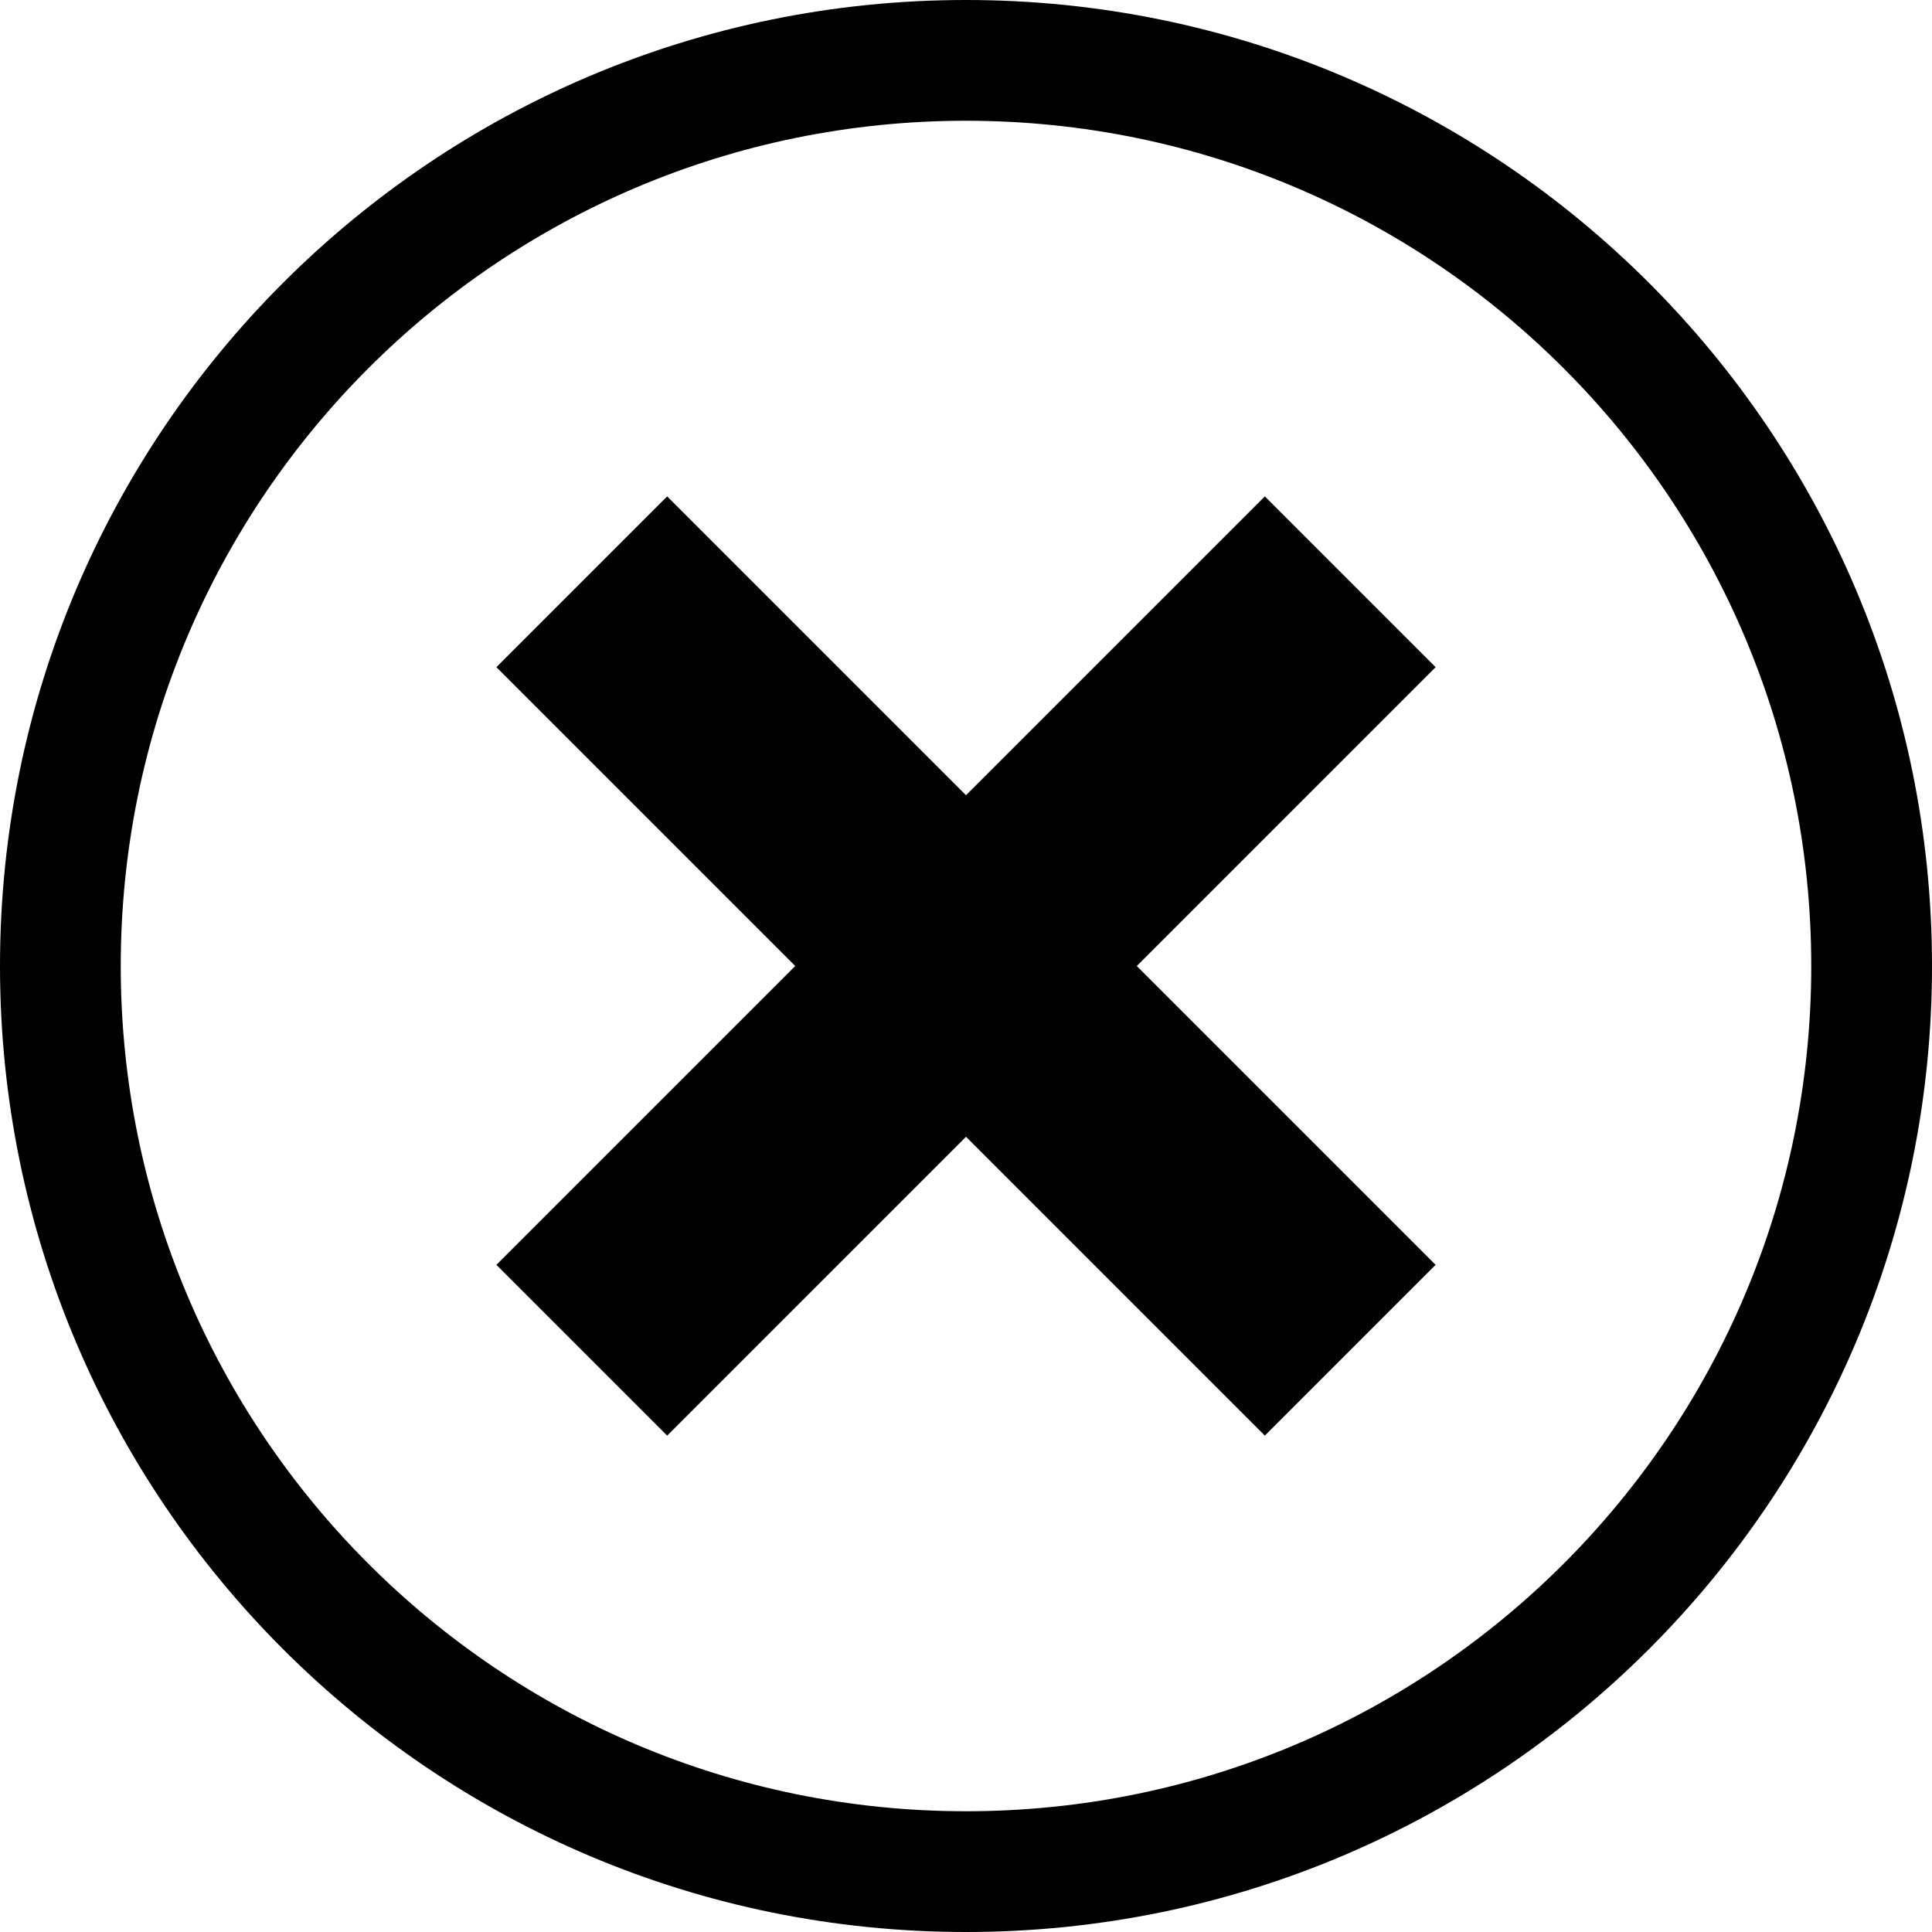
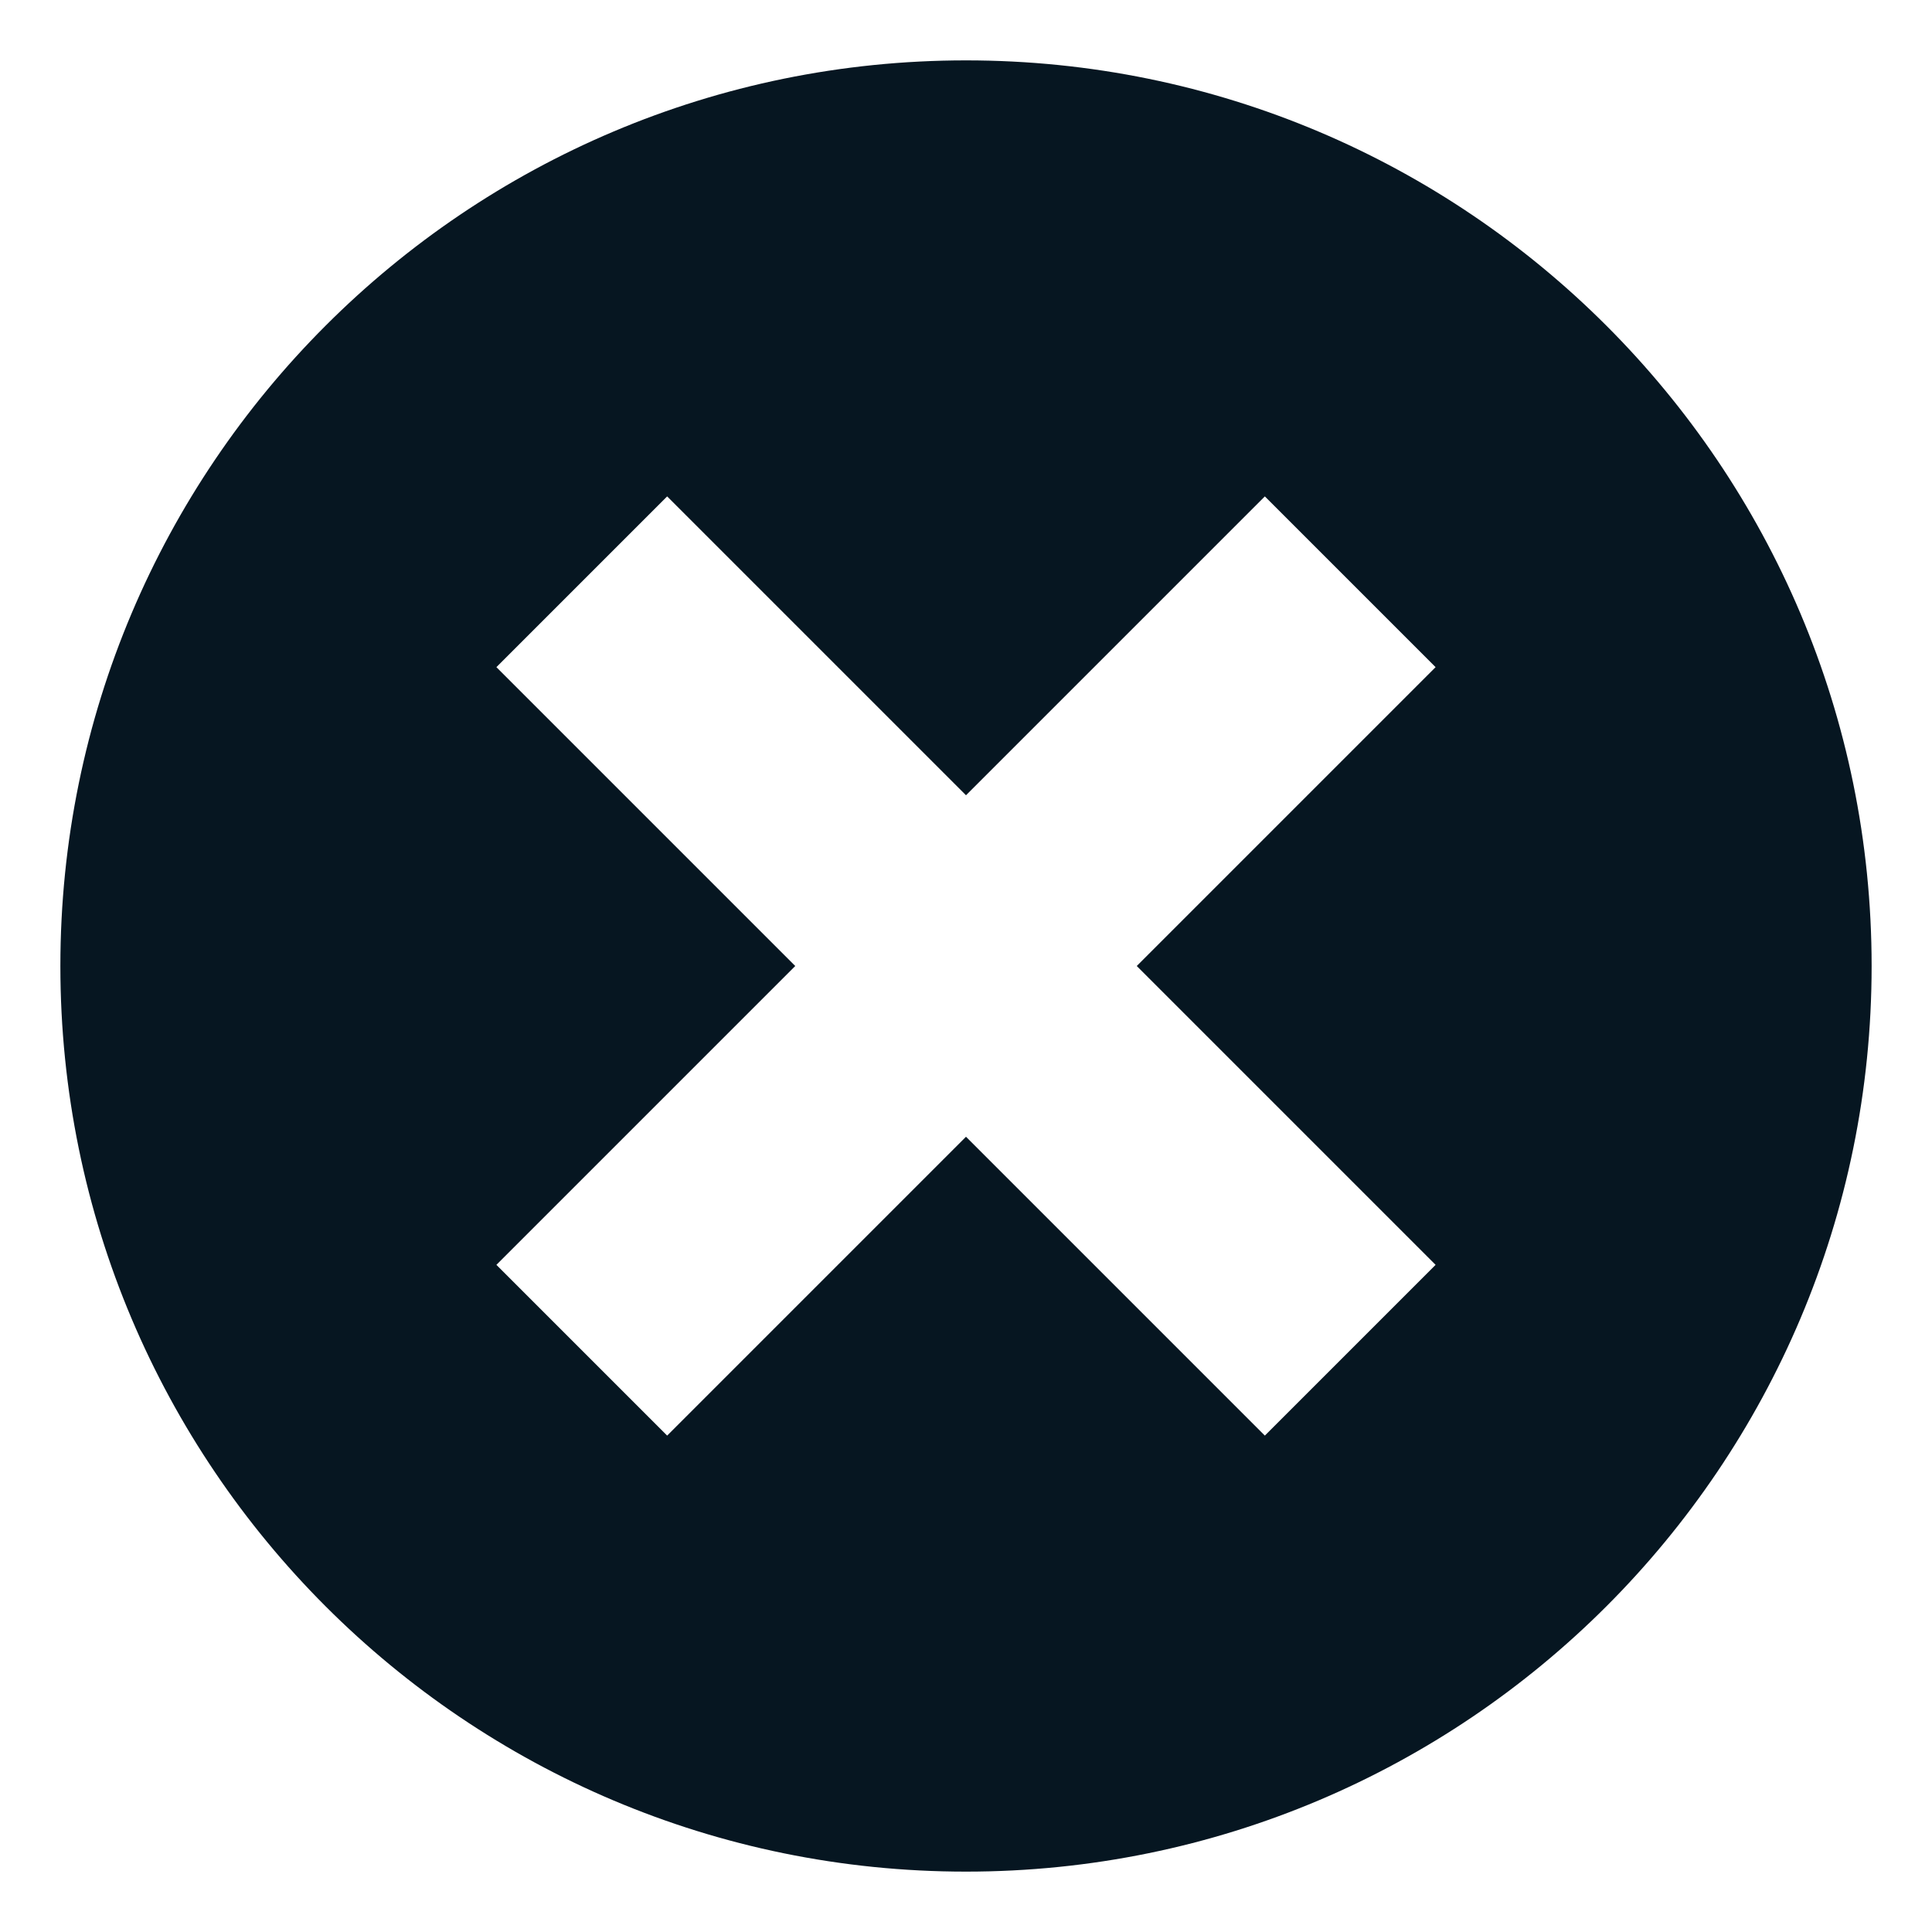
<svg xmlns="http://www.w3.org/2000/svg" width="16px" height="16px" viewBox="0 0 16 16" version="1.1">
-   <g id="XWithCircle-Copy" stroke="none" stroke-width="1" fill="none" fill-rule="evenodd">
-     <path d="M8,16 C3.582,16 0,12.418 0,8 C0,3.582 3.582,0 8,0 C12.418,0 16,3.582 16,8 C16,12.418 12.418,16 8,16 Z M8,15 C11.866,15 15,11.866 15,8 C15,4.134 11.866,1 8,1 C4.134,1 1,4.134 1,8 C1,11.866 4.134,15 8,15 Z" id="Combined-Shape" fill="#000000" />
-     <path d="M9,7 L12.5,7 L12.5,9 L9,9 L9,12.5 L7,12.5 L7,9 L3.5,9 L3.5,7 L7,7 L7,3.5 L9,3.5 L9,7 Z" id="Combined-Shape-Copy" fill="#000000" transform="translate(8, 8) rotate(45) translate(-8, -8) " />
+   <g id="Glyphs-/-X-With-Circle" stroke="none" stroke-width="1" fill="none" fill-rule="evenodd">
+     <path d="M8,15.5 C3.858,15.5 0.5,12.142 0.5,8 C0.5,3.858 3.858,0.5 8,0.5 C12.142,0.5 15.5,3.858 15.5,8 C15.5,12.142 12.142,15.5 8,15.5 Z M9.414,8 L11.889,5.525 L10.475,4.111 L8,6.586 L5.525,4.111 L4.111,5.525 L6.586,8 L4.111,10.475 L5.525,11.889 L8,9.414 L10.475,11.889 L11.889,10.475 L9.414,8 Z" id="Fill-/-All" fill="#061621" />
  </g>
</svg>
